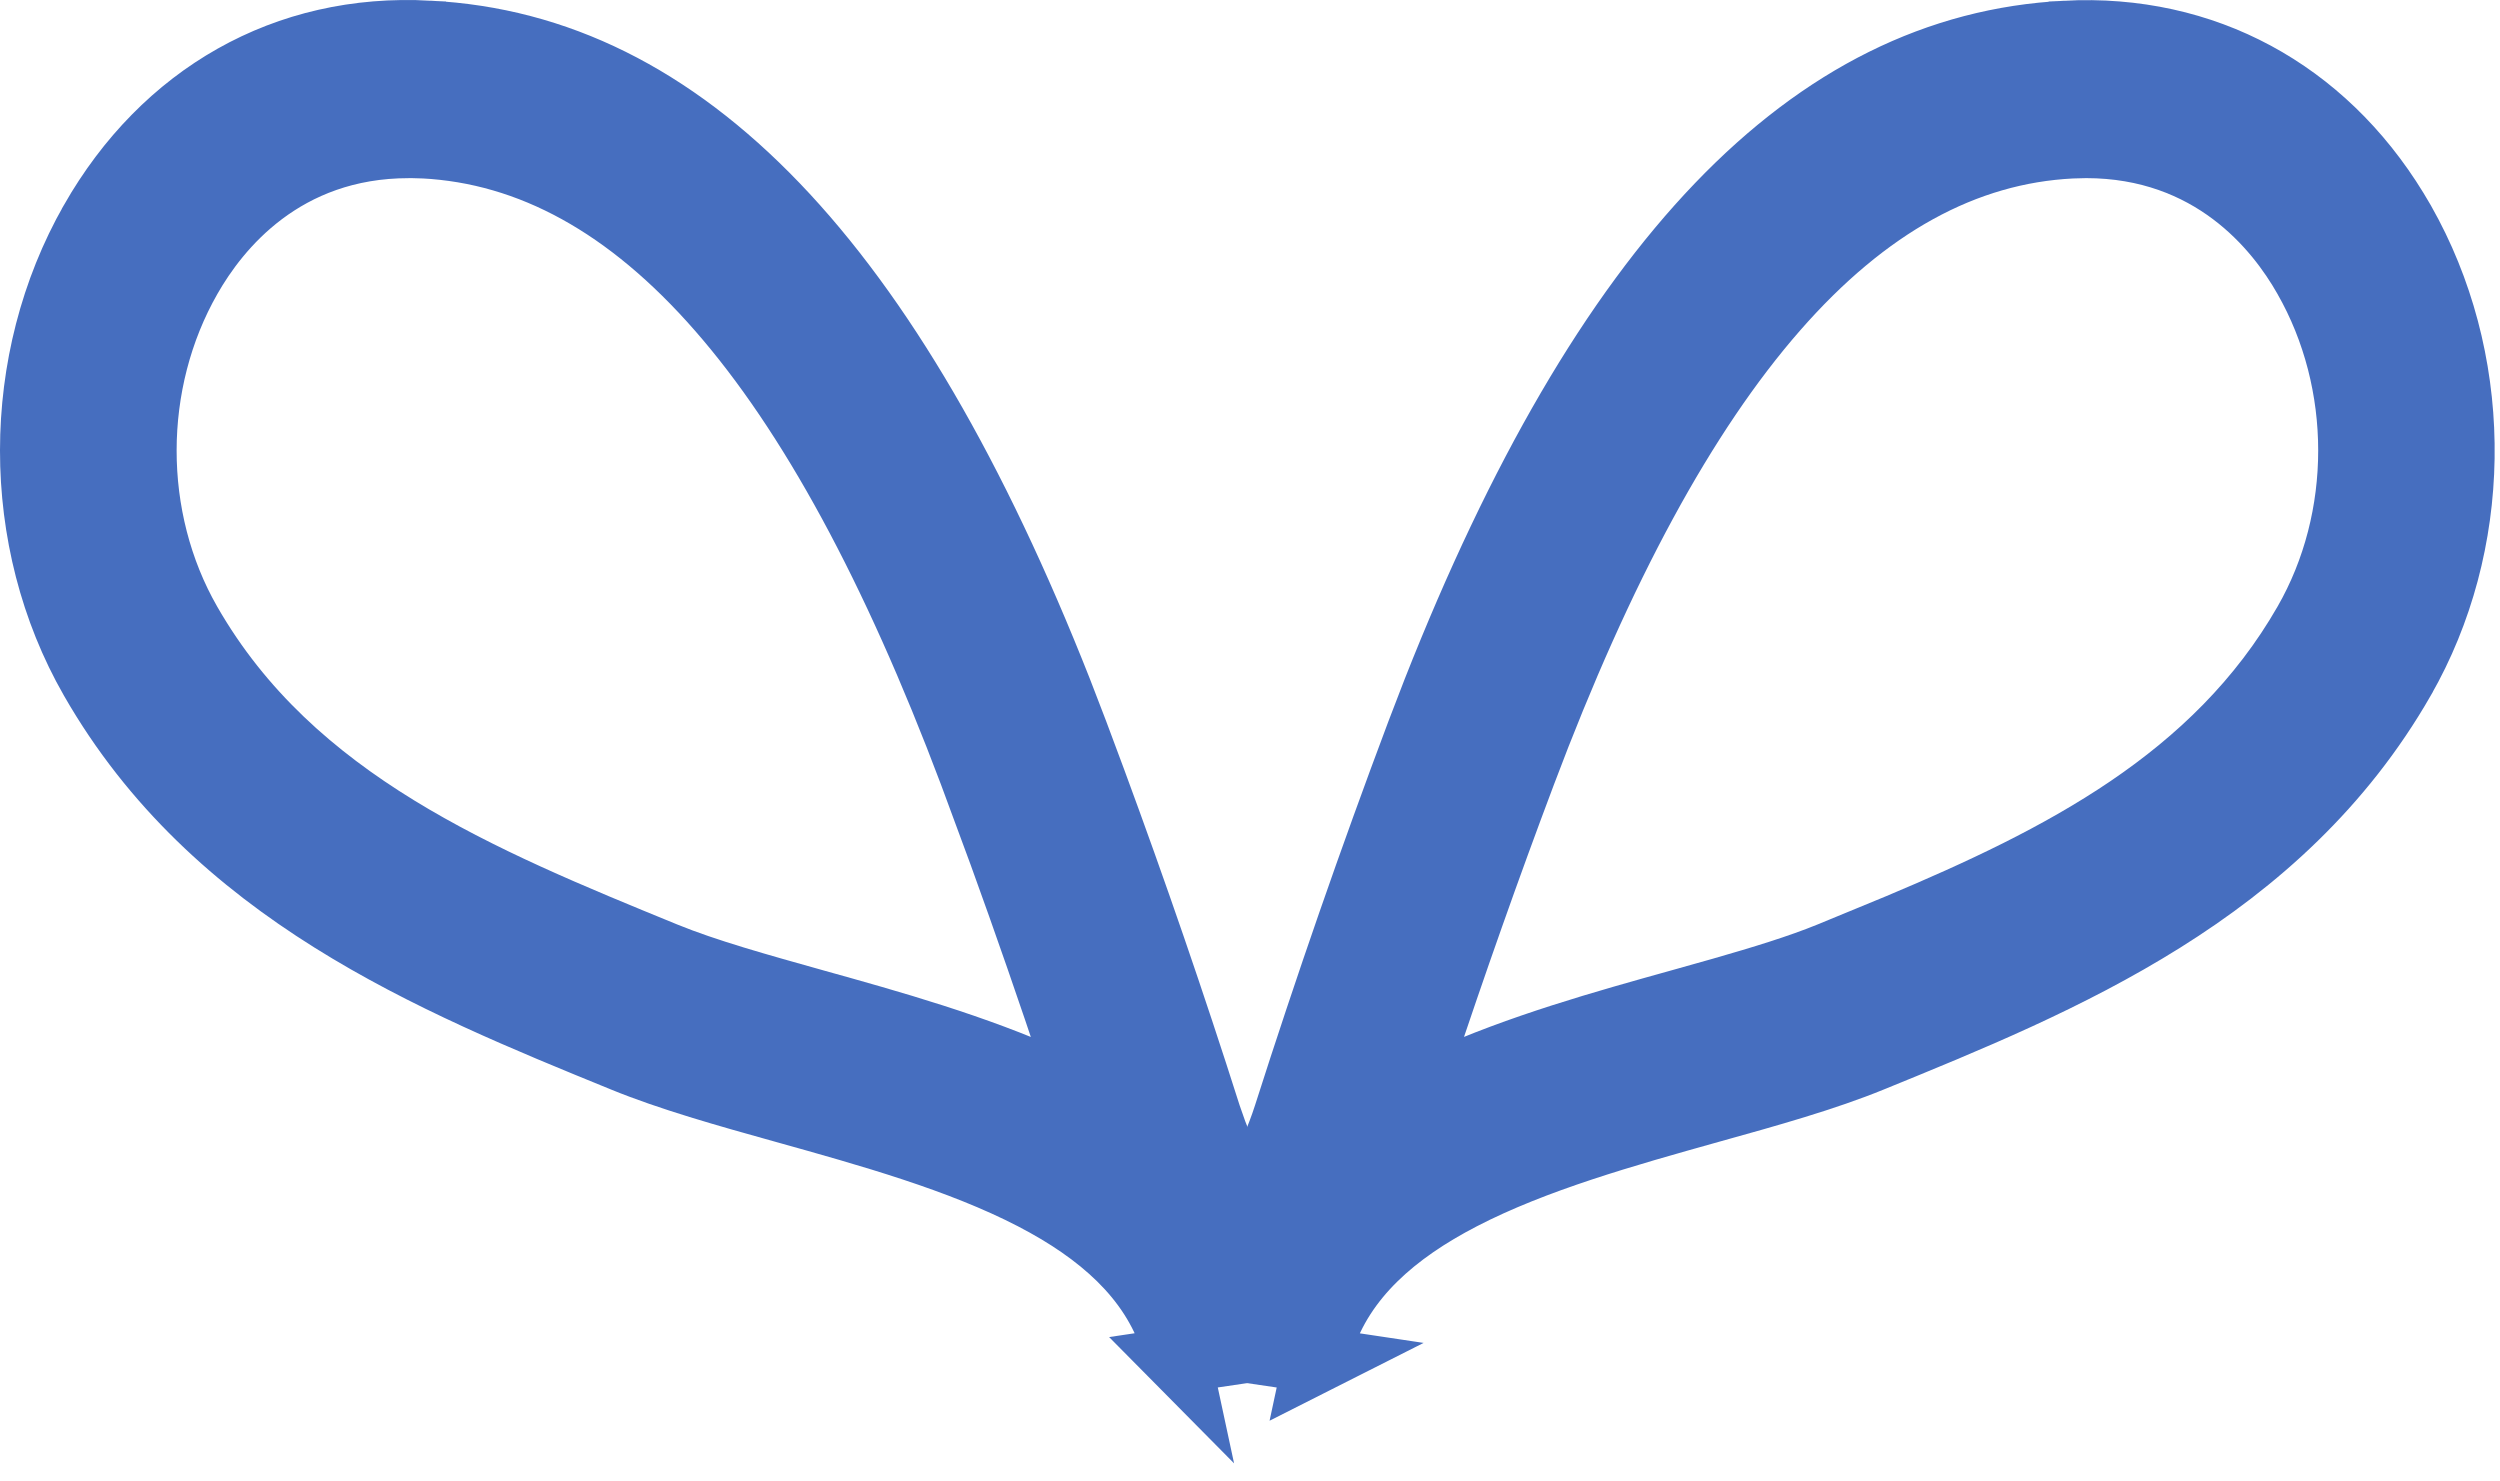
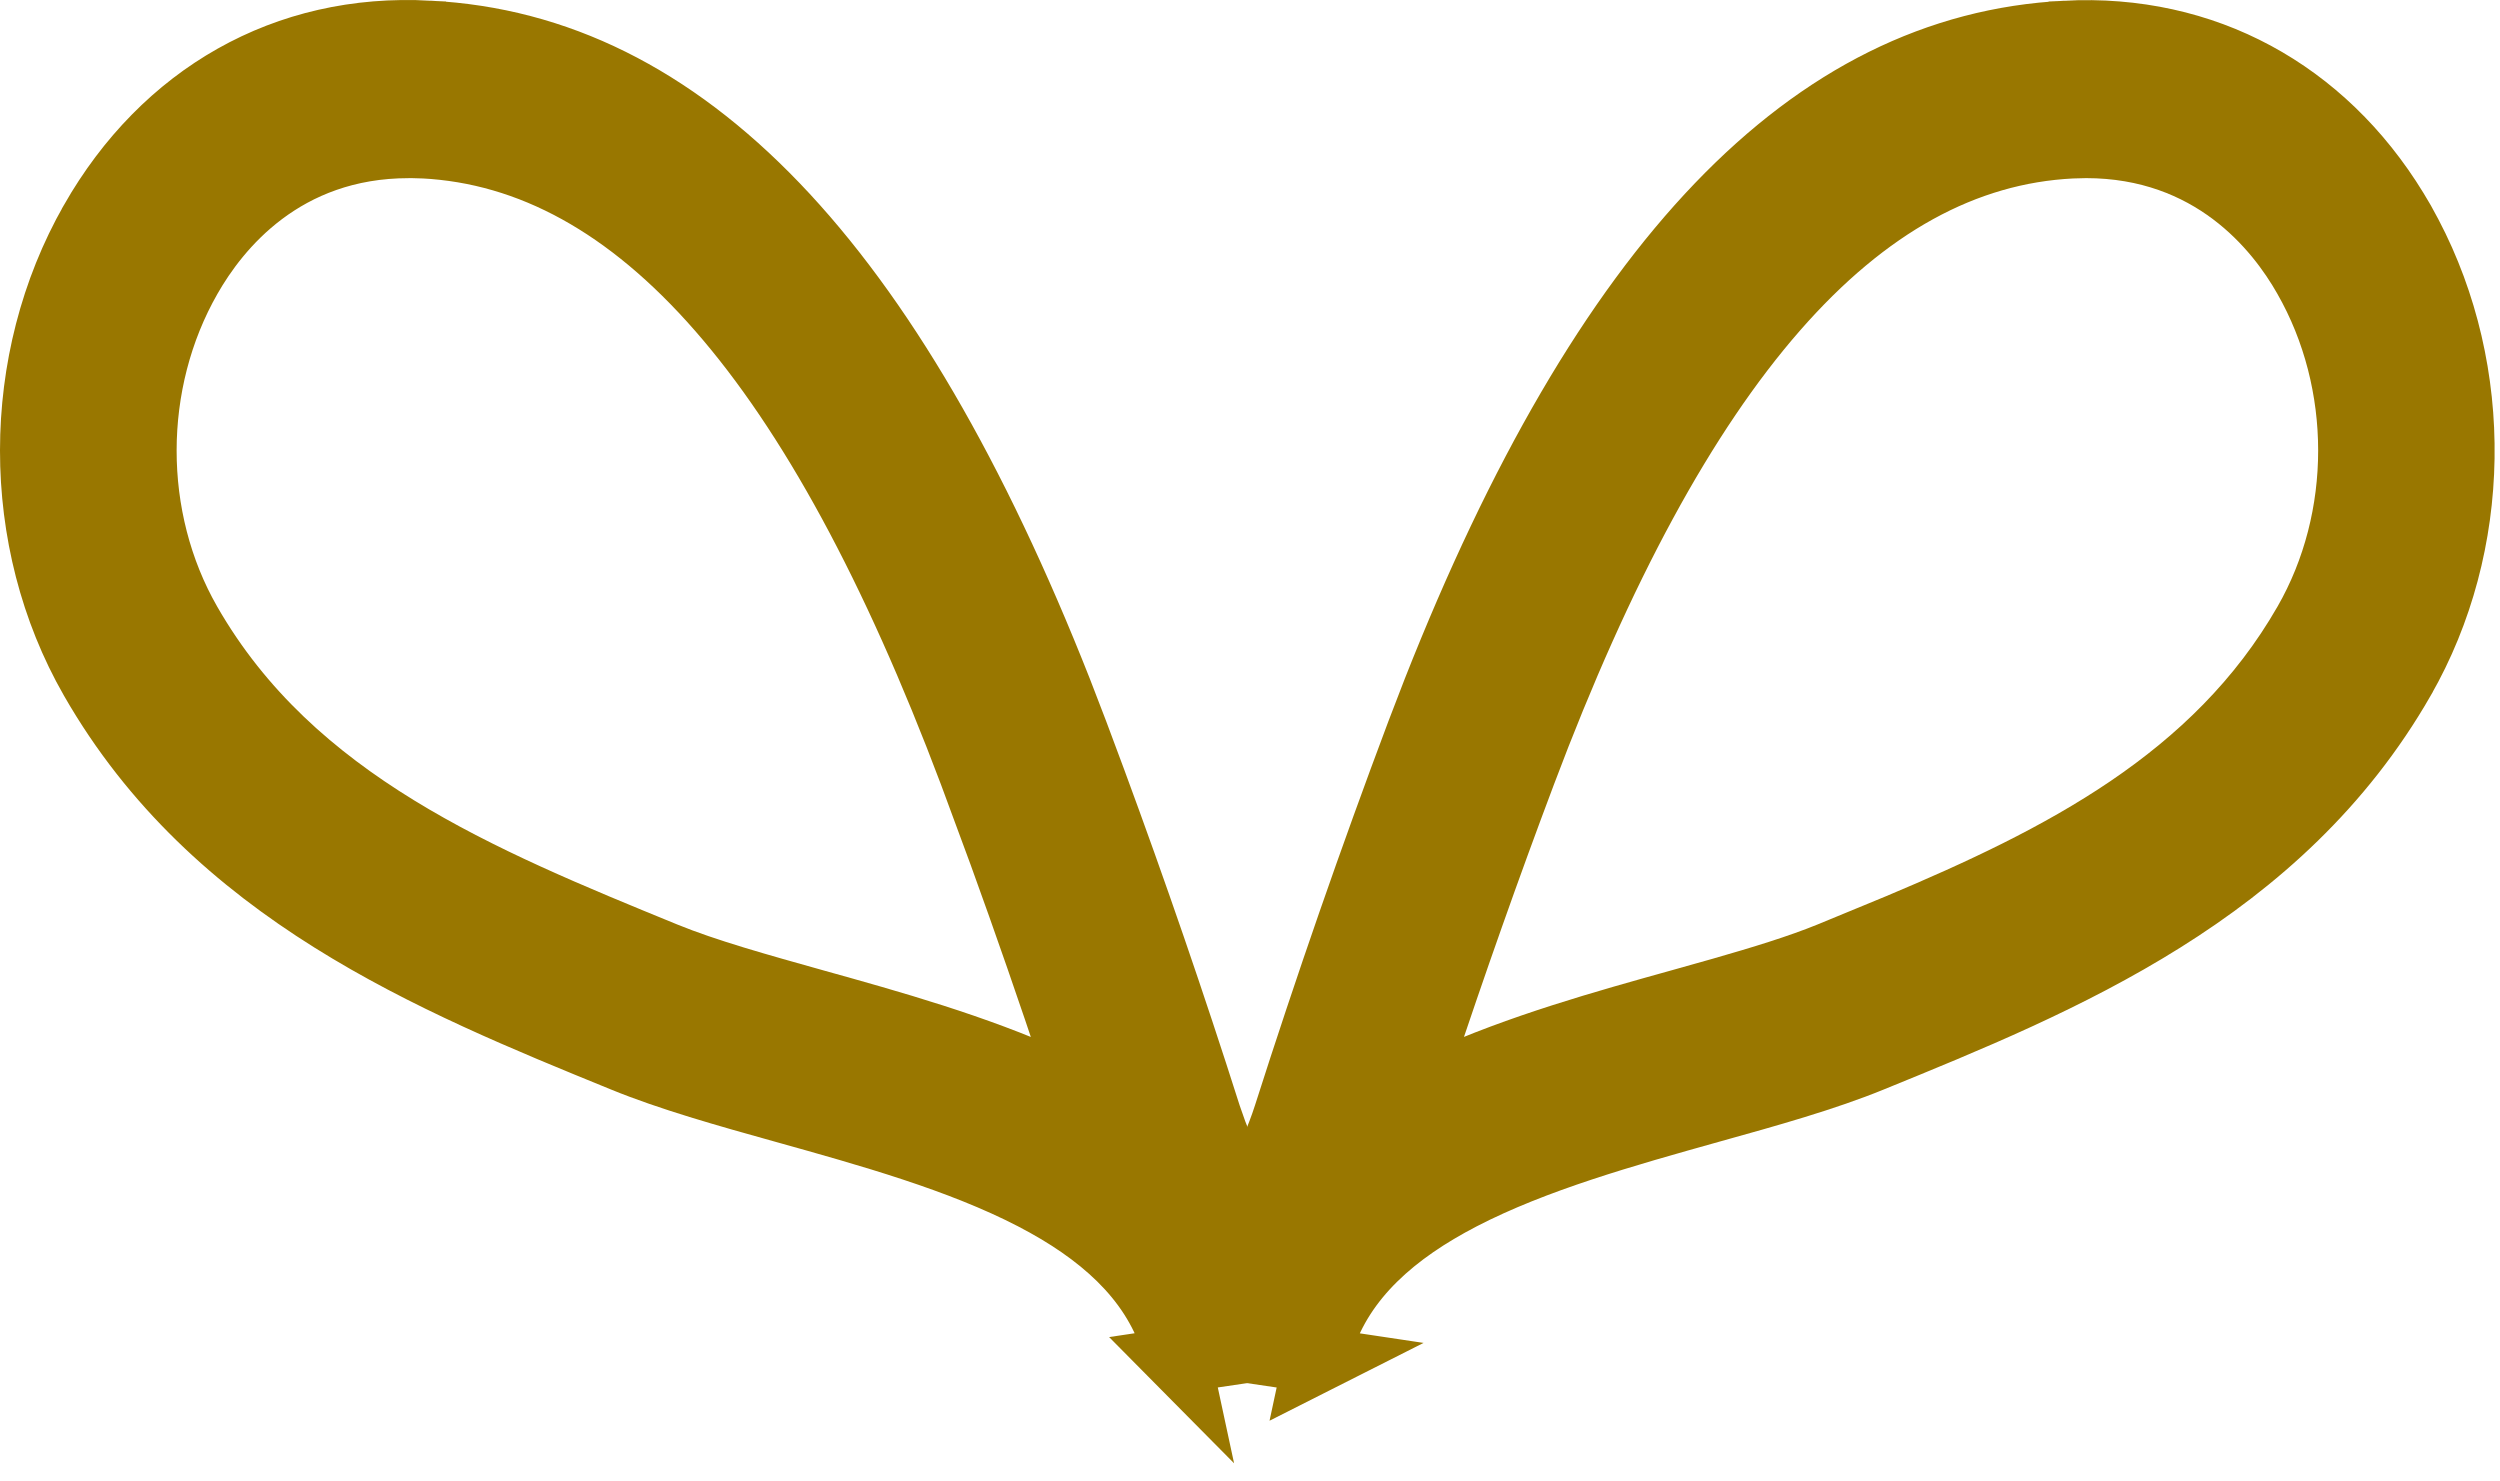
<svg xmlns="http://www.w3.org/2000/svg" width="76" height="45" viewBox="0 0 76 45" fill="none">
-   <path d="M2.38 6.476C4.648 2.505 8.504 0.269 13.06 0.519L13.06 0.52C21.117 0.925 27.505 7.733 32.665 20.815L33.16 22.102L33.7 23.55C34.95 26.935 36.13 30.364 37.211 33.762L37.385 34.257C37.577 34.764 37.82 35.31 38.077 35.89C38.764 37.438 39.522 39.146 39.649 40.815L39.685 41.279L39.224 41.348L36.42 41.762L36.668 42.918L35.465 41.702L35.461 41.698L34.766 40.996L35.188 40.933C34.612 39.154 33.154 37.861 31.175 36.835C29.004 35.71 26.309 34.956 23.722 34.233H23.721C21.933 33.734 20.207 33.249 18.756 32.655C12.955 30.287 6.181 27.538 2.376 20.895C-0.129 16.523 -0.123 10.868 2.38 6.477V6.476ZM12.425 4.916C8.864 4.916 6.995 7.249 6.178 8.682C4.437 11.726 4.433 15.662 6.169 18.689V18.689C9.197 23.974 14.79 26.274 20.404 28.569C21.609 29.062 23.182 29.501 24.893 29.98H24.892C27.212 30.626 29.806 31.352 32.166 32.421C31.468 30.322 30.739 28.218 29.98 26.127L29.072 23.67C26.728 17.445 24.214 12.823 21.504 9.724C18.804 6.636 15.935 5.084 12.854 4.924V4.925L12.55 4.916H12.425Z" fill="#466EBF" stroke="#466EBF" />
-   <path d="M62.777 0.521C67.169 0.293 70.948 2.37 73.243 6.12L73.461 6.487L73.688 6.903C75.961 11.231 75.886 16.663 73.46 20.898V20.899C69.647 27.549 62.877 30.293 57.08 32.657C55.629 33.251 53.902 33.733 52.115 34.232V34.231C49.527 34.956 46.833 35.712 44.661 36.838C42.682 37.864 41.221 39.156 40.645 40.935L41.651 41.086L40.245 41.796L40.237 41.8L39.303 42.272L39.412 41.763L36.612 41.35L36.151 41.283L36.187 40.818C36.314 39.144 37.077 37.435 37.763 35.885C38.102 35.114 38.42 34.407 38.625 33.765C39.877 29.845 41.241 25.92 42.676 22.104L43.171 20.818C48.331 7.735 54.719 0.927 62.777 0.522V0.521ZM62.997 4.926C59.914 5.081 57.042 6.634 54.34 9.725C51.631 12.825 49.116 17.448 46.773 23.672C45.692 26.54 44.657 29.475 43.678 32.42C46.037 31.35 48.632 30.625 50.952 29.979L52.206 29.626C53.426 29.277 54.537 28.937 55.44 28.568L57.538 27.703C62.407 25.655 67.019 23.315 69.672 18.687C71.407 15.665 71.408 11.729 69.667 8.684L69.666 8.682C68.854 7.249 66.98 4.918 63.419 4.915L62.997 4.926Z" fill="#466EBF" stroke="#466EBF" />
+   <path d="M2.38 6.476C4.648 2.505 8.504 0.269 13.06 0.519L13.06 0.52C21.117 0.925 27.505 7.733 32.665 20.815L33.16 22.102L33.7 23.55C34.95 26.935 36.13 30.364 37.211 33.762L37.385 34.257C37.577 34.764 37.82 35.31 38.077 35.89C38.764 37.438 39.522 39.146 39.649 40.815L39.685 41.279L39.224 41.348L36.42 41.762L36.668 42.917L35.465 41.702L35.461 41.698L34.766 40.996L35.188 40.933C34.612 39.154 33.154 37.861 31.175 36.835C29.004 35.71 26.309 34.956 23.722 34.233H23.721C21.933 33.734 20.207 33.249 18.756 32.655C12.955 30.287 6.181 27.538 2.376 20.895C-0.129 16.523 -0.123 10.868 2.38 6.477V6.476ZM12.425 4.916C8.864 4.916 6.995 7.249 6.178 8.682C4.437 11.726 4.433 15.662 6.169 18.689V18.689C9.197 23.974 14.79 26.274 20.404 28.569C21.609 29.062 23.182 29.501 24.893 29.98H24.892C27.212 30.626 29.806 31.352 32.166 32.421C31.468 30.322 30.739 28.218 29.98 26.127L29.072 23.67C26.728 17.445 24.214 12.823 21.504 9.724C18.804 6.636 15.935 5.084 12.854 4.924V4.925L12.55 4.916H12.425Z" fill="#997700" stroke="#997700" />
+   <path d="M62.776 0.521C67.168 0.293 70.947 2.37 73.242 6.12L73.46 6.487L73.686 6.903C75.96 11.231 75.885 16.663 73.459 20.898V20.899C69.646 27.549 62.876 30.293 57.079 32.657C55.628 33.251 53.901 33.733 52.114 34.232V34.231C49.526 34.956 46.832 35.712 44.66 36.838C42.681 37.864 41.221 39.156 40.644 40.935L41.65 41.086L40.244 41.796L40.236 41.8L39.302 42.272L39.411 41.763L36.611 41.35L36.15 41.283L36.185 40.818C36.313 39.144 37.076 37.435 37.762 35.885C38.101 35.114 38.419 34.407 38.624 33.765C39.876 29.845 41.24 25.92 42.675 22.104L43.17 20.818C48.33 7.735 54.718 0.927 62.776 0.522V0.521ZM62.996 4.926C59.913 5.081 57.041 6.634 54.339 9.725C51.63 12.825 49.115 17.448 46.772 23.672C45.691 26.54 44.656 29.475 43.677 32.42C46.036 31.35 48.631 30.625 50.951 29.979L52.205 29.626C53.425 29.277 54.536 28.937 55.44 28.568L57.537 27.703C62.406 25.655 67.018 23.315 69.671 18.687C71.406 15.665 71.407 11.729 69.666 8.684L69.665 8.682C68.853 7.249 66.979 4.918 63.418 4.915L62.996 4.926Z" fill="#997700" stroke="#997700" />
</svg>
